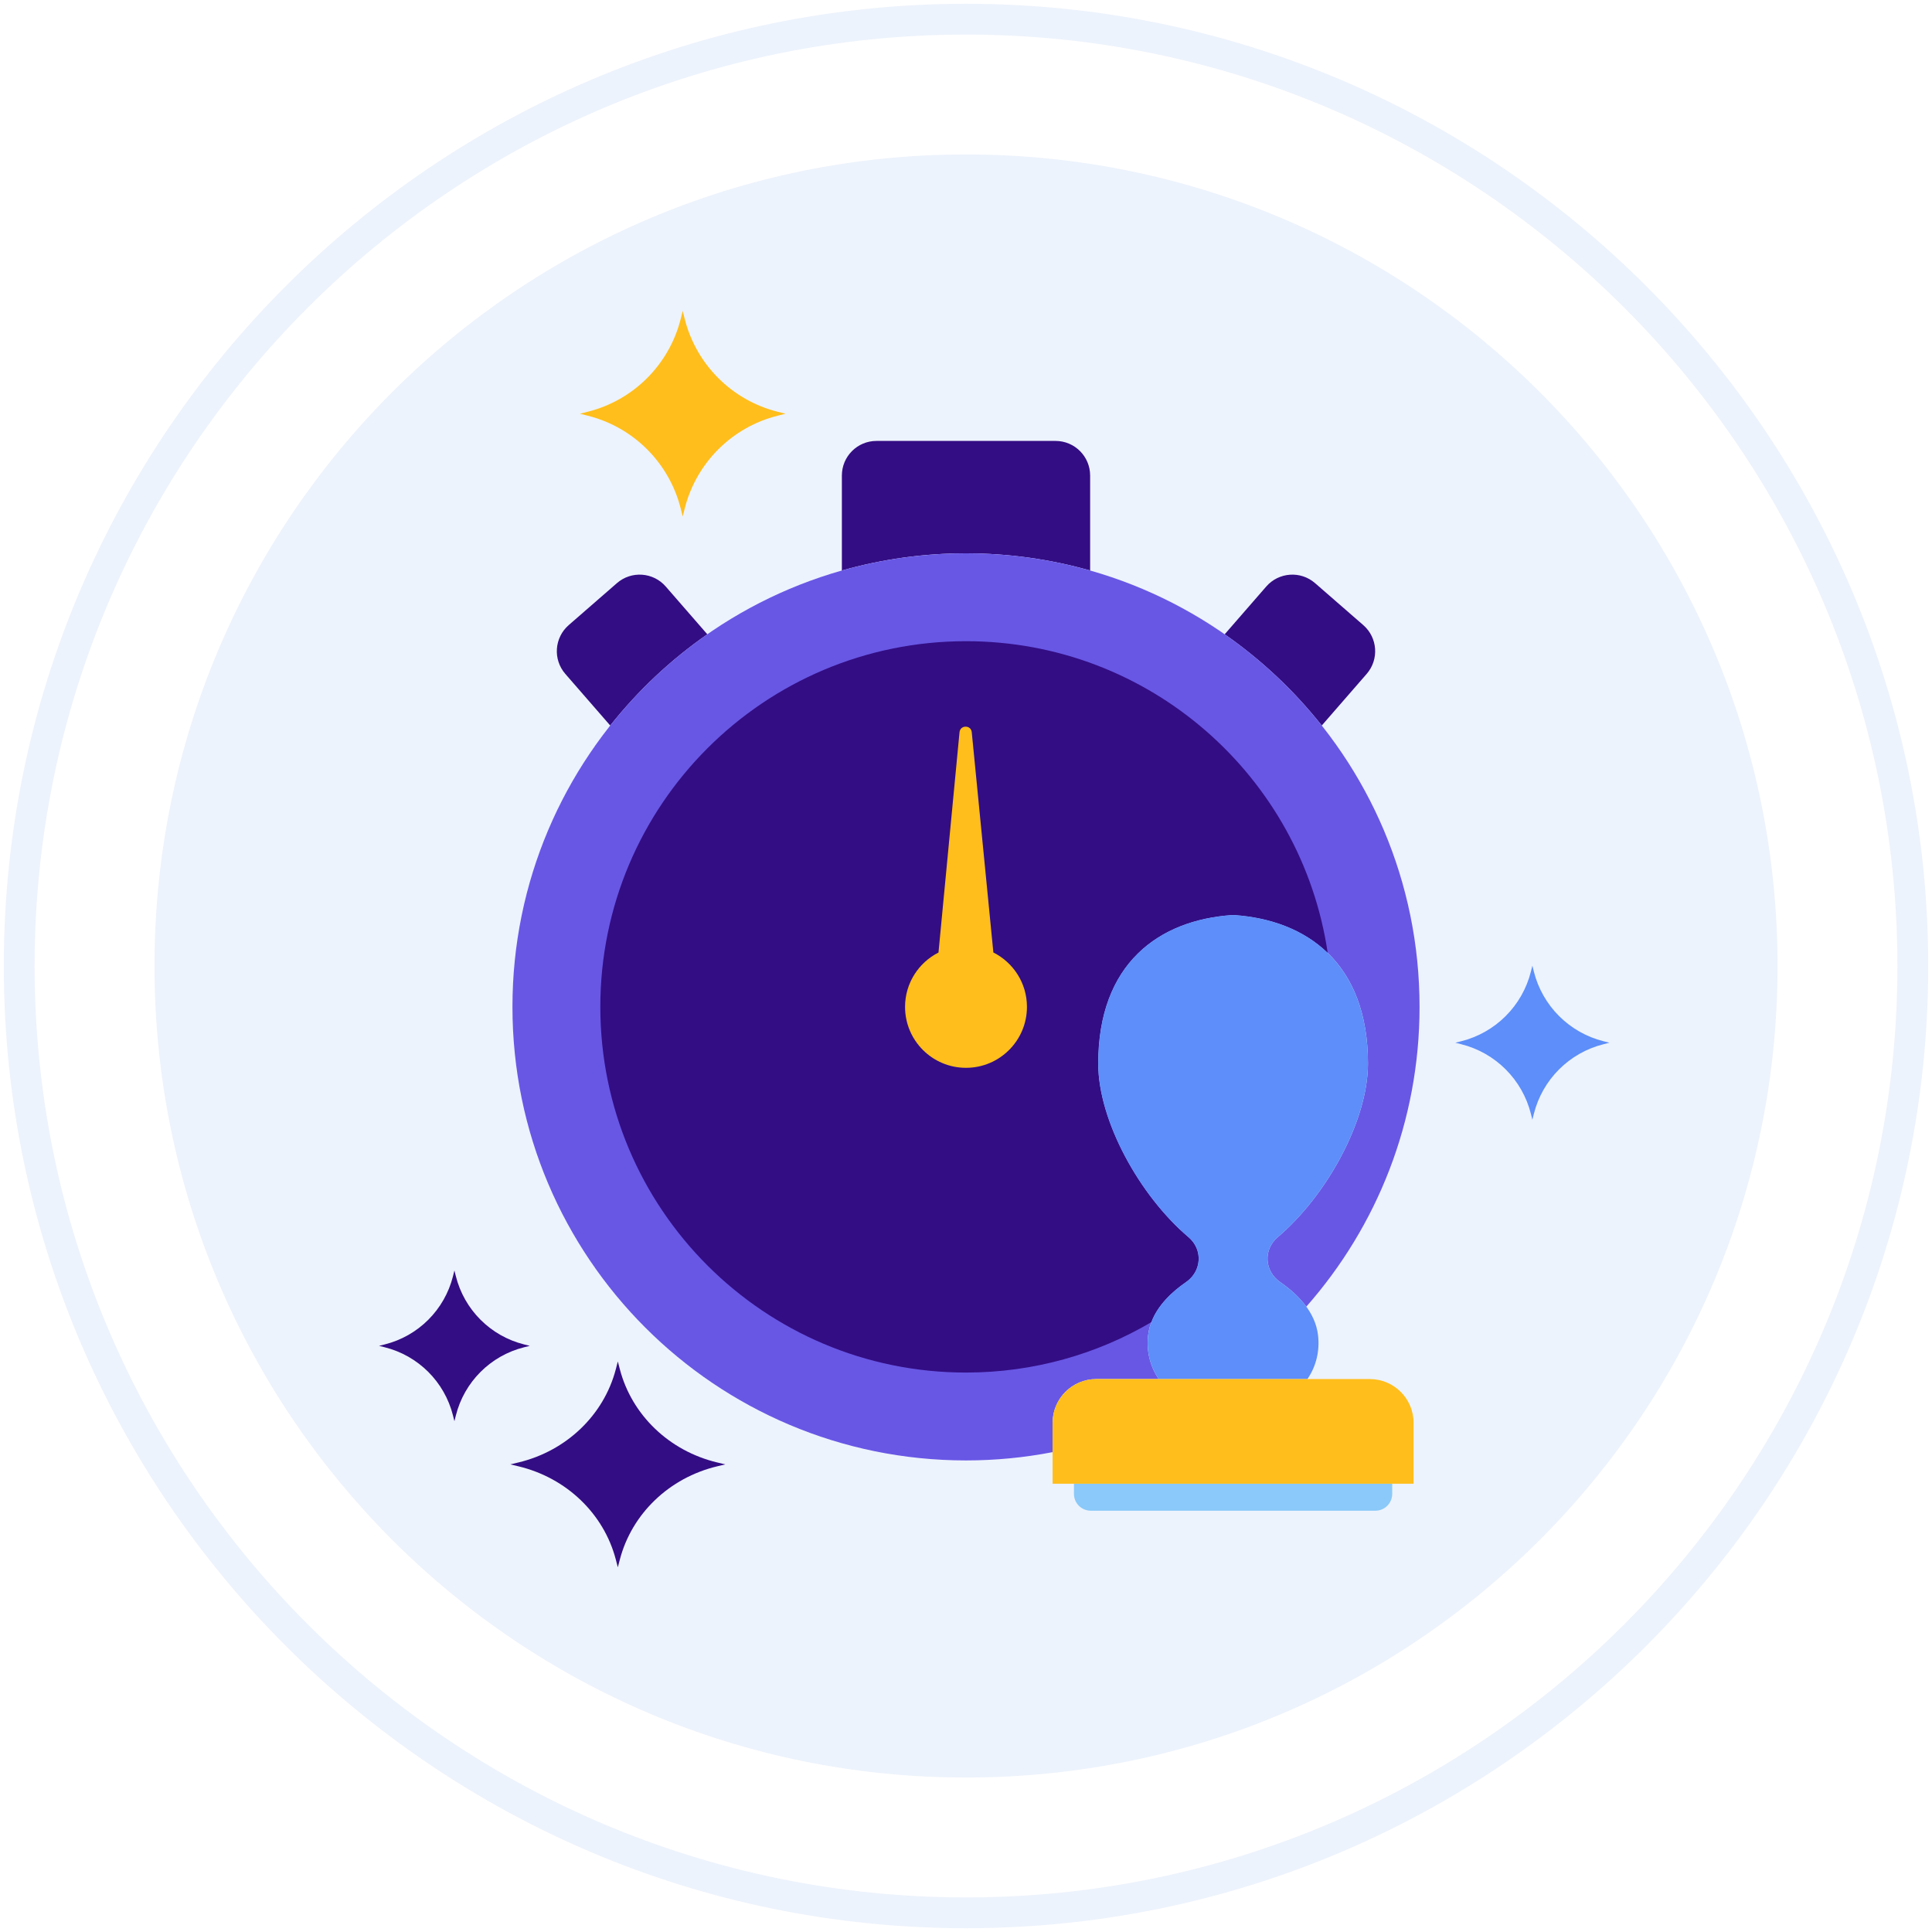
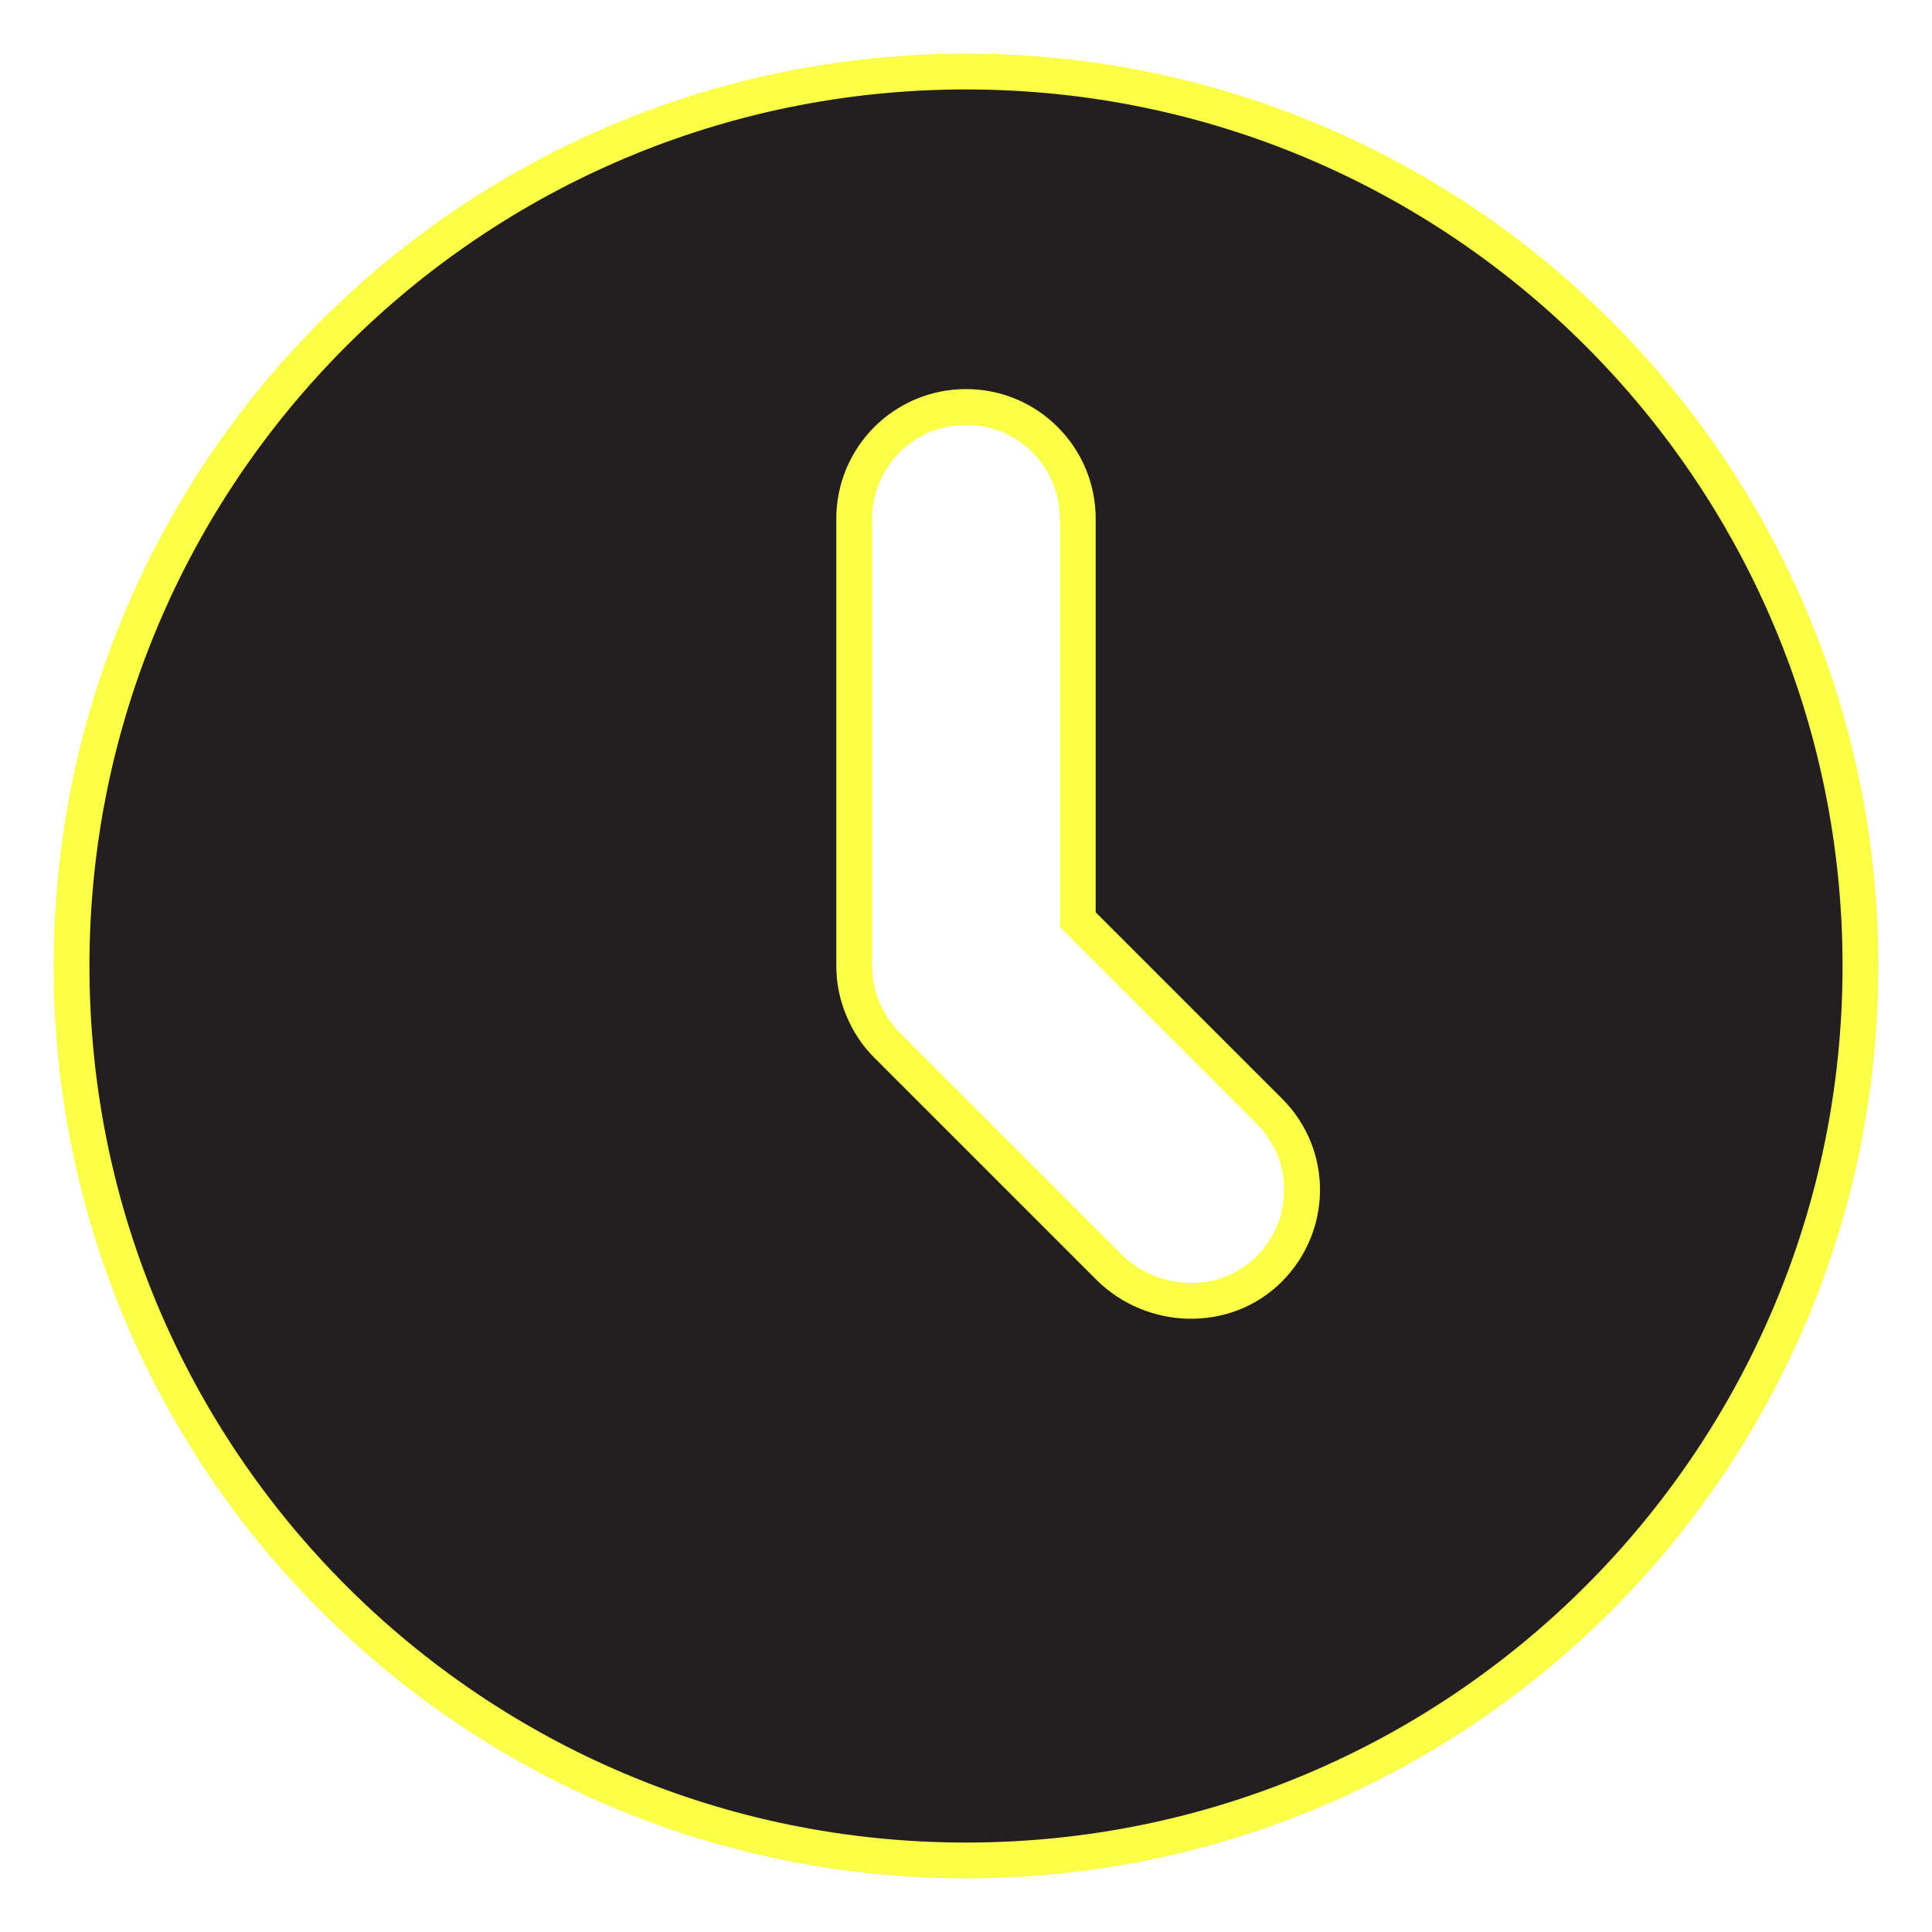
- <svg xmlns="http://www.w3.org/2000/svg" class="svg-icon" style="width: 1em; height: 1em;vertical-align: middle;fill: currentColor;overflow: hidden;" viewBox="0 0 1024 1024" version="1.1">
-   <path d="M512.008 81.858c-237.562 0-430.14 192.586-430.14 430.146 0 237.552 192.578 430.134 430.14 430.134 237.546 0 430.132-192.582 430.132-430.134 0-237.56-192.586-430.146-430.132-430.146z" fill="#EDF3FC" />
-   <path d="M512.008 2C230.788 2 2 230.786 2 512.004 2 793.218 230.788 1022 512.008 1022 793.222 1022 1022 793.218 1022 512.004 1022 230.786 793.222 2 512.008 2z m0 1003.662c-272.21 0-493.662-221.454-493.662-493.658C18.346 239.796 239.8 18.338 512.008 18.338c272.204 0 493.648 221.458 493.648 493.666 0 272.204-221.446 493.658-493.648 493.658z" fill="#EDF3FC" />
-   <path d="M412.21 218.238a67.878 67.878 0 0 1-49.322-49.32l-1.032-4.138-1.038 4.138a67.82 67.82 0 0 1-49.328 49.32l-4.122 1.04 4.122 1.048a67.794 67.794 0 0 1 49.328 49.304l1.038 4.142 1.032-4.142a67.844 67.844 0 0 1 49.322-49.304l4.146-1.048-4.146-1.04z" fill="#FFBE1B" />
-   <path d="M849.924 551.886a50.856 50.856 0 0 1-36.956-36.954l-0.776-3.102-0.776 3.102a50.824 50.824 0 0 1-36.96 36.954l-3.09 0.778 3.09 0.786a50.798 50.798 0 0 1 36.96 36.944l0.776 3.104 0.776-3.104a50.834 50.834 0 0 1 36.956-36.944l3.106-0.786-3.106-0.778z" fill="#5D8EF9" />
-   <path d="M722.568 331.316l-25.554-22.242a18.344 18.344 0 0 0-25.876 1.794l-22.036 25.324a241.706 241.706 0 0 1 51.456 48.356l23.804-27.36c6.654-7.64 5.846-19.224-1.794-25.872zM352.862 310.868c-6.65-7.642-18.234-8.442-25.876-1.794l-25.554 22.242c-7.64 6.65-8.448 18.234-1.794 25.872l23.804 27.36a241.712 241.712 0 0 1 51.458-48.356l-22.038-25.324zM559.454 233.7h-94.904a18.34 18.34 0 0 0-18.34 18.338v50.346a240.588 240.588 0 0 1 65.792-9.114c22.812 0 44.882 3.178 65.794 9.114v-50.346a18.342 18.342 0 0 0-18.342-18.338z" fill="#330D84" />
-   <path d="M512 293.268c-132.766 0-240.392 107.628-240.392 240.396 0 132.766 107.628 240.394 240.392 240.394 15.7 0 31.042-1.518 45.898-4.394v-15.548c0-12.806 10.38-23.188 23.184-23.188h33.076c-4.606-6.686-6.622-14.886-5.616-23.318 1.462-12.198 10.578-21.54 20.034-28.056 8.398-5.786 9.066-17.262 1.344-23.822-25.938-21.996-47.856-61.732-47.856-92.006 0-53.242 32.38-76.106 70.96-78.736a8.08 8.08 0 0 1 1.078 0c38.576 2.63 70.954 25.494 70.954 78.736 0 30.274-21.922 70.008-47.848 92.006-7.73 6.558-7.058 18.036 1.336 23.822 5.094 3.51 10.078 7.848 13.832 13.002 37.348-42.364 60.016-97.978 60.016-158.896 0-132.762-107.62-240.392-240.392-240.392z" fill="#6857E5" />
-   <path d="M512 339.846c-107.046 0-193.818 86.774-193.818 193.82 0 107.046 86.774 193.818 193.818 193.818 35.86 0 69.436-9.75 98.246-26.726 3.364-8.9 10.732-15.962 18.33-21.2 8.398-5.786 9.066-17.262 1.344-23.822-25.938-21.996-47.856-61.732-47.856-92.006 0-53.242 32.38-76.106 70.96-78.736a8.08 8.08 0 0 1 1.078 0c19.126 1.304 36.722 7.59 49.612 20.08-13.822-93.486-94.386-165.228-191.714-165.228z" fill="#330D84" />
-   <path d="M526.502 504.83l-11.452-116.744c-0.384-3.924-6.108-3.918-6.484 0.008l-11.148 116.772c-10.506 5.33-17.718 16.208-17.718 28.798 0 17.842 14.46 32.302 32.3 32.302 17.836 0 32.302-14.458 32.302-32.302 0-12.62-7.252-23.518-17.8-28.834z" fill="#FFBE1B" />
-   <path d="M380.084 775.118c-25.366-6.09-45.166-25.07-51.538-49.356l-1.086-4.152-1.076 4.152c-6.366 24.286-26.176 43.266-51.55 49.356l-4.32 1.034 4.32 1.038c25.376 6.088 45.184 25.062 51.55 49.356l1.076 4.148 1.086-4.148c6.372-24.294 26.17-43.268 51.538-49.356l4.338-1.038-4.338-1.034zM277.762 712.568a49.762 49.762 0 0 1-36.148-36.152l-0.76-3.038-0.758 3.038a49.756 49.756 0 0 1-36.158 36.152l-3.03 0.758 3.03 0.76a49.74 49.74 0 0 1 36.158 36.148l0.758 3.038 0.76-3.038a49.744 49.744 0 0 1 36.148-36.148l3.046-0.76-3.046-0.758z" fill="#330D84" />
-   <path d="M678.544 679.558c-8.394-5.786-9.066-17.262-1.336-23.822 25.926-21.996 47.848-61.732 47.848-92.006 0-53.242-32.376-76.106-70.954-78.736a8.08 8.08 0 0 0-1.078 0c-38.582 2.63-70.96 25.494-70.96 78.736 0 30.274 21.918 70.008 47.856 92.006 7.722 6.558 7.054 18.036-1.344 23.822-9.456 6.516-18.57 15.858-20.034 28.056-1.008 8.432 1.01 16.632 5.616 23.318h78.806c4.606-6.686 6.624-14.886 5.616-23.318-1.46-12.2-10.578-21.54-20.036-28.056z" fill="#5D8EF9" />
-   <path d="M569.214 786.412v5.362a8.938 8.938 0 0 0 8.936 8.938h150.82a8.938 8.938 0 0 0 8.936-8.938v-5.362h-168.692z" fill="#8AC9F9" />
-   <path d="M726.038 730.93h-144.956c-12.802 0-23.184 10.38-23.184 23.188v32.292h191.324v-32.292c0-12.806-10.38-23.188-23.184-23.188z" fill="#FFBE1B" />
+ <svg xmlns="http://www.w3.org/2000/svg" version="1.0" id="Layer_1" width="220px" height="220px" viewBox="-2.56 -2.56 69.12 69.12" enable-background="new 0 0 64 64" xml:space="preserve" fill="#fcff47" stroke="#fcff47" stroke-width="1.28">
+   <g id="SVGRepo_bgCarrier" stroke-width="0" />
+   <g id="SVGRepo_tracerCarrier" stroke-linecap="round" stroke-linejoin="round" stroke="#CCCCCC" stroke-width="0.64" />
+   <g id="SVGRepo_iconCarrier">
+     <path fill="#231F20" d="M32,0C14.328,0,0,14.328,0,32s14.328,32,32,32s32-14.328,32-32S49.672,0,32,0z M42.844,42.844 c-1.566,1.566-4.168,1.488-5.734-0.078l-7.934-7.934c-0.371-0.367-0.664-0.812-0.867-1.305C28.105,33.039,28,32.523,28,32V16 c0-2.211,1.789-4,4-4s4,1.789,4,4v14.344l6.859,6.859C44.426,38.77,44.406,41.281,42.844,42.844z" />
+   </g>
</svg>
